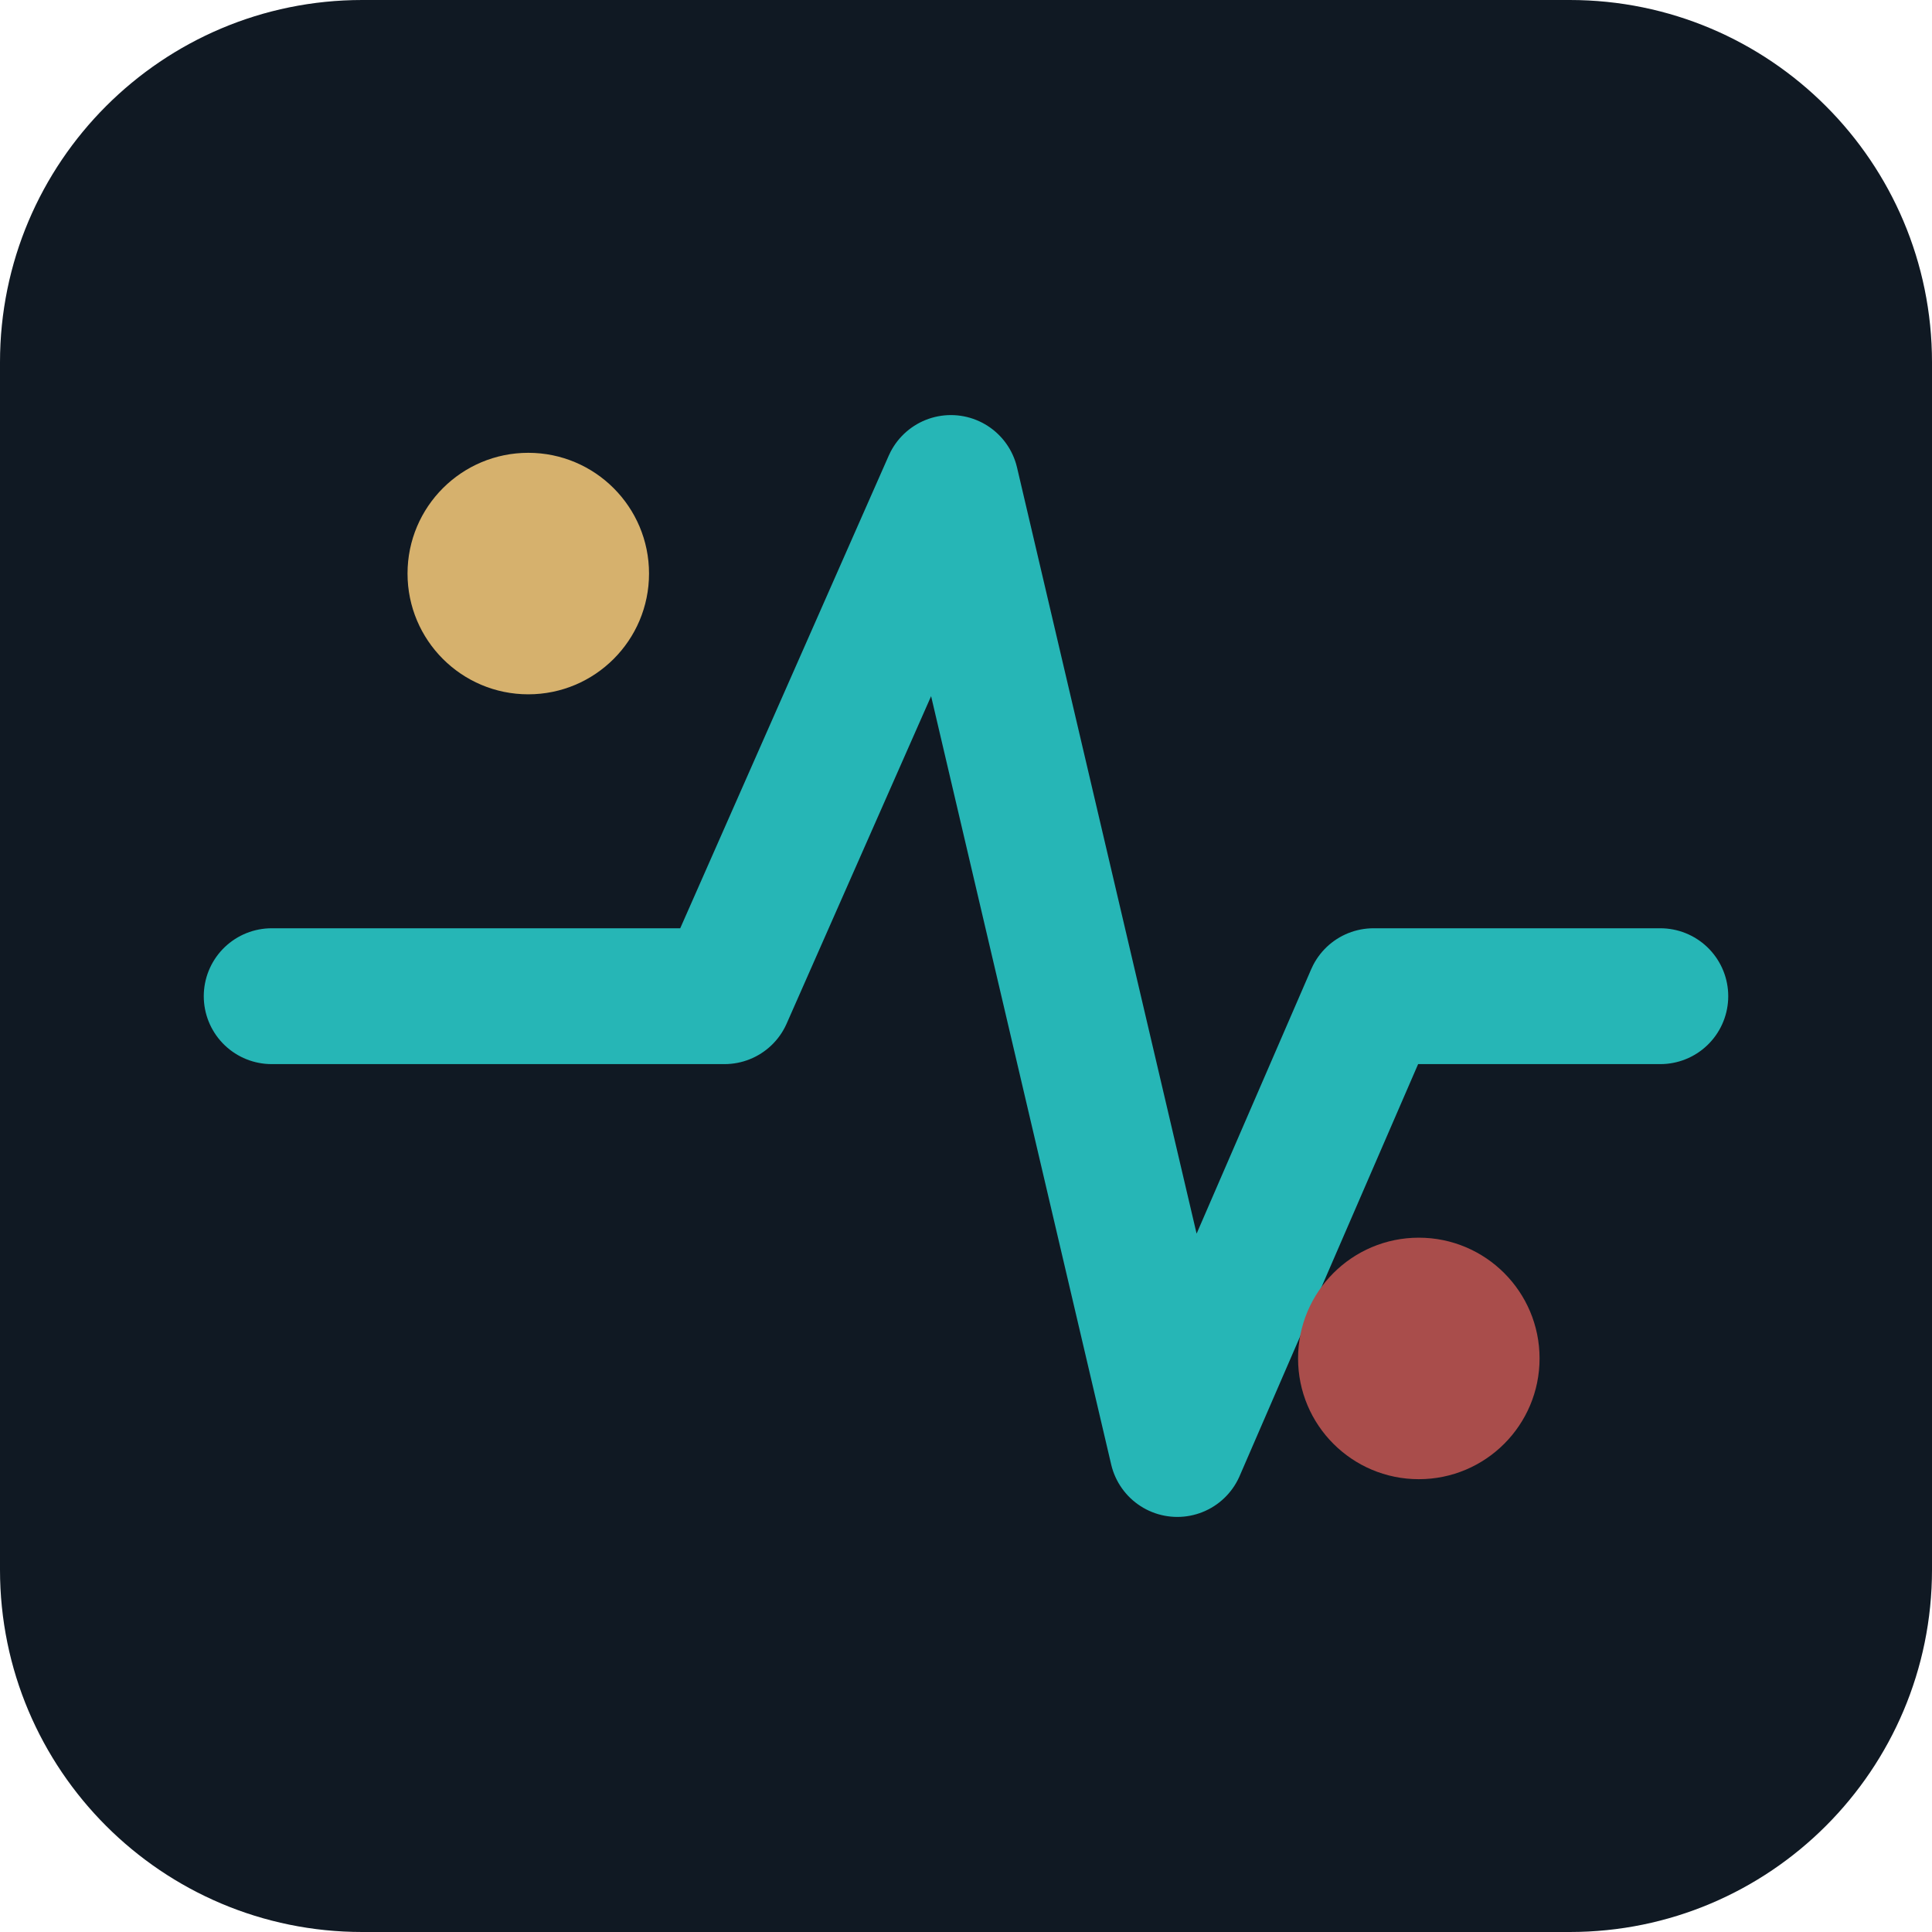
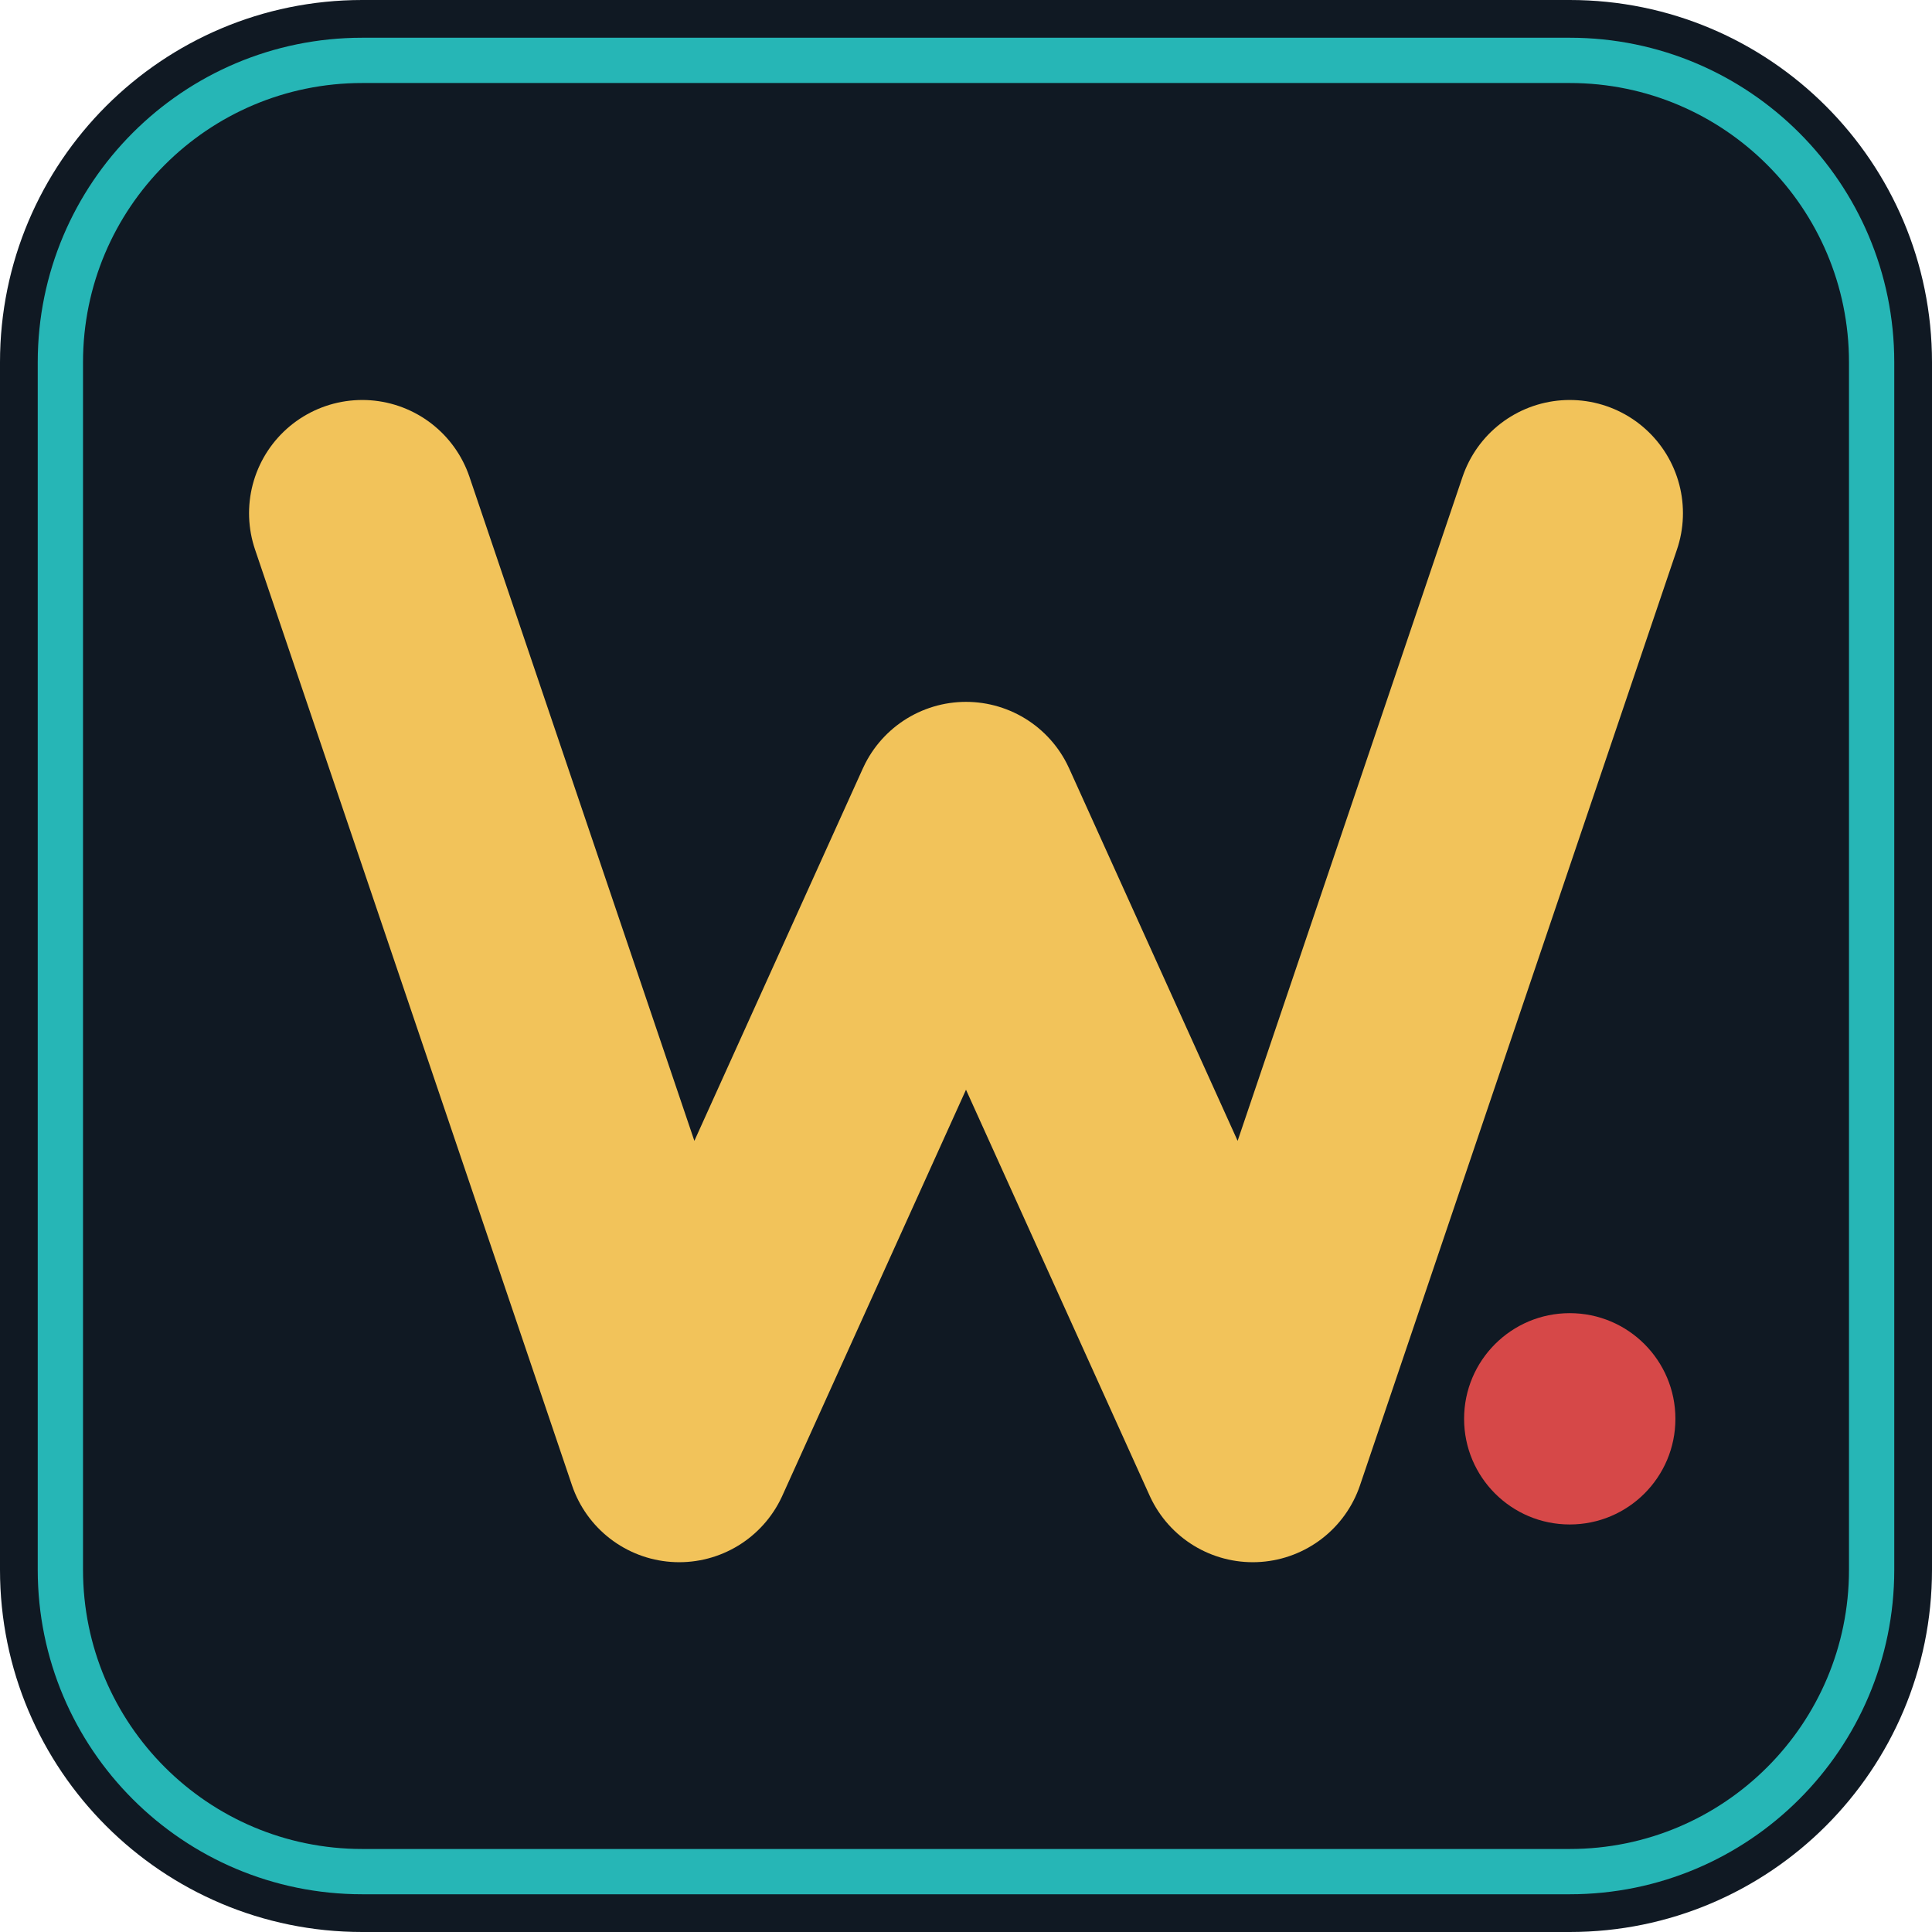
<svg xmlns="http://www.w3.org/2000/svg" width="128" height="128" viewBox="0 0 128 128">
  <rect width="128" height="128" rx="24" fill="#101923" />
-   <path d="M18 66h30l15-34 15 64 13-30h19" fill="none" stroke="#26b6b6" stroke-width="9" stroke-linecap="round" stroke-linejoin="round" />
-   <circle cx="35" cy="38" r="8" fill="#d6b16d" />
-   <circle cx="94" cy="90" r="8" fill="#a94d4b" />
+   <rect x="4" y="4" width="120" height="120" rx="20" fill="none" stroke="#26b6b6" stroke-width="3" />
+   <polyline points="24,34 45,96 64,54 83,96 104,34" fill="none" stroke="#f2c35a" stroke-width="15" stroke-linecap="round" stroke-linejoin="round" />
+   <circle cx="104" cy="94" r="7" fill="#d64848" />
</svg>
